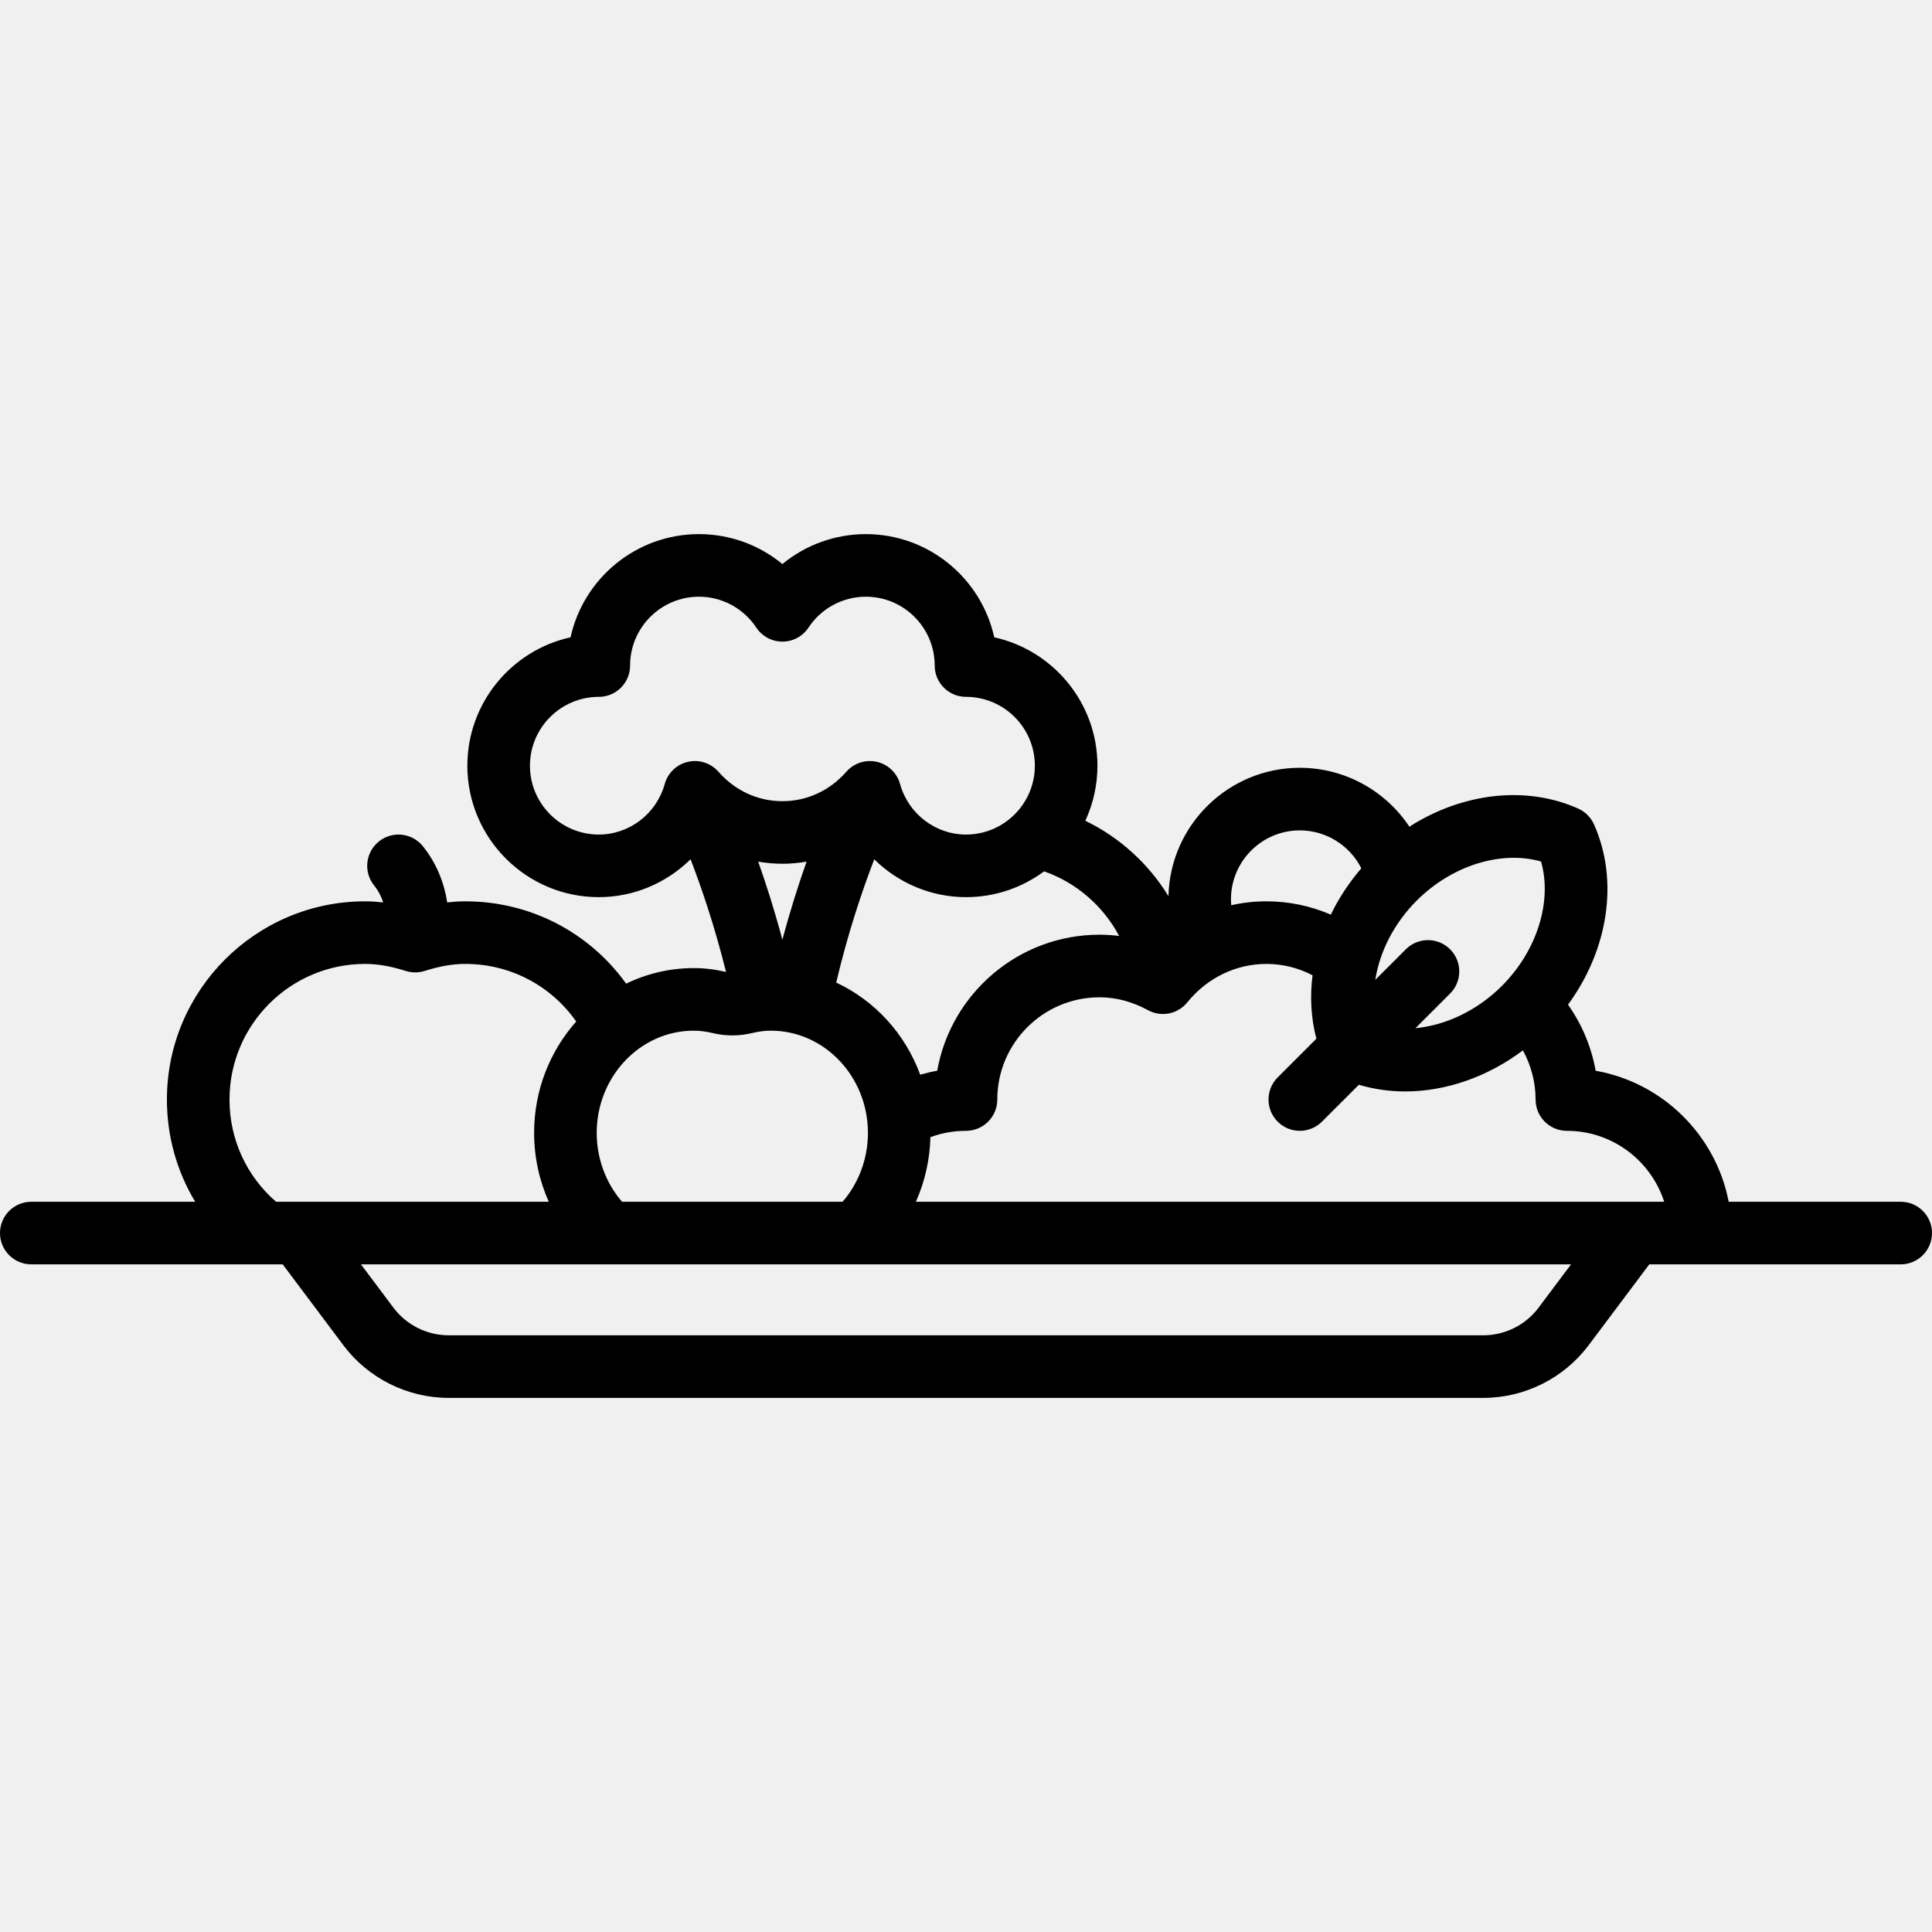
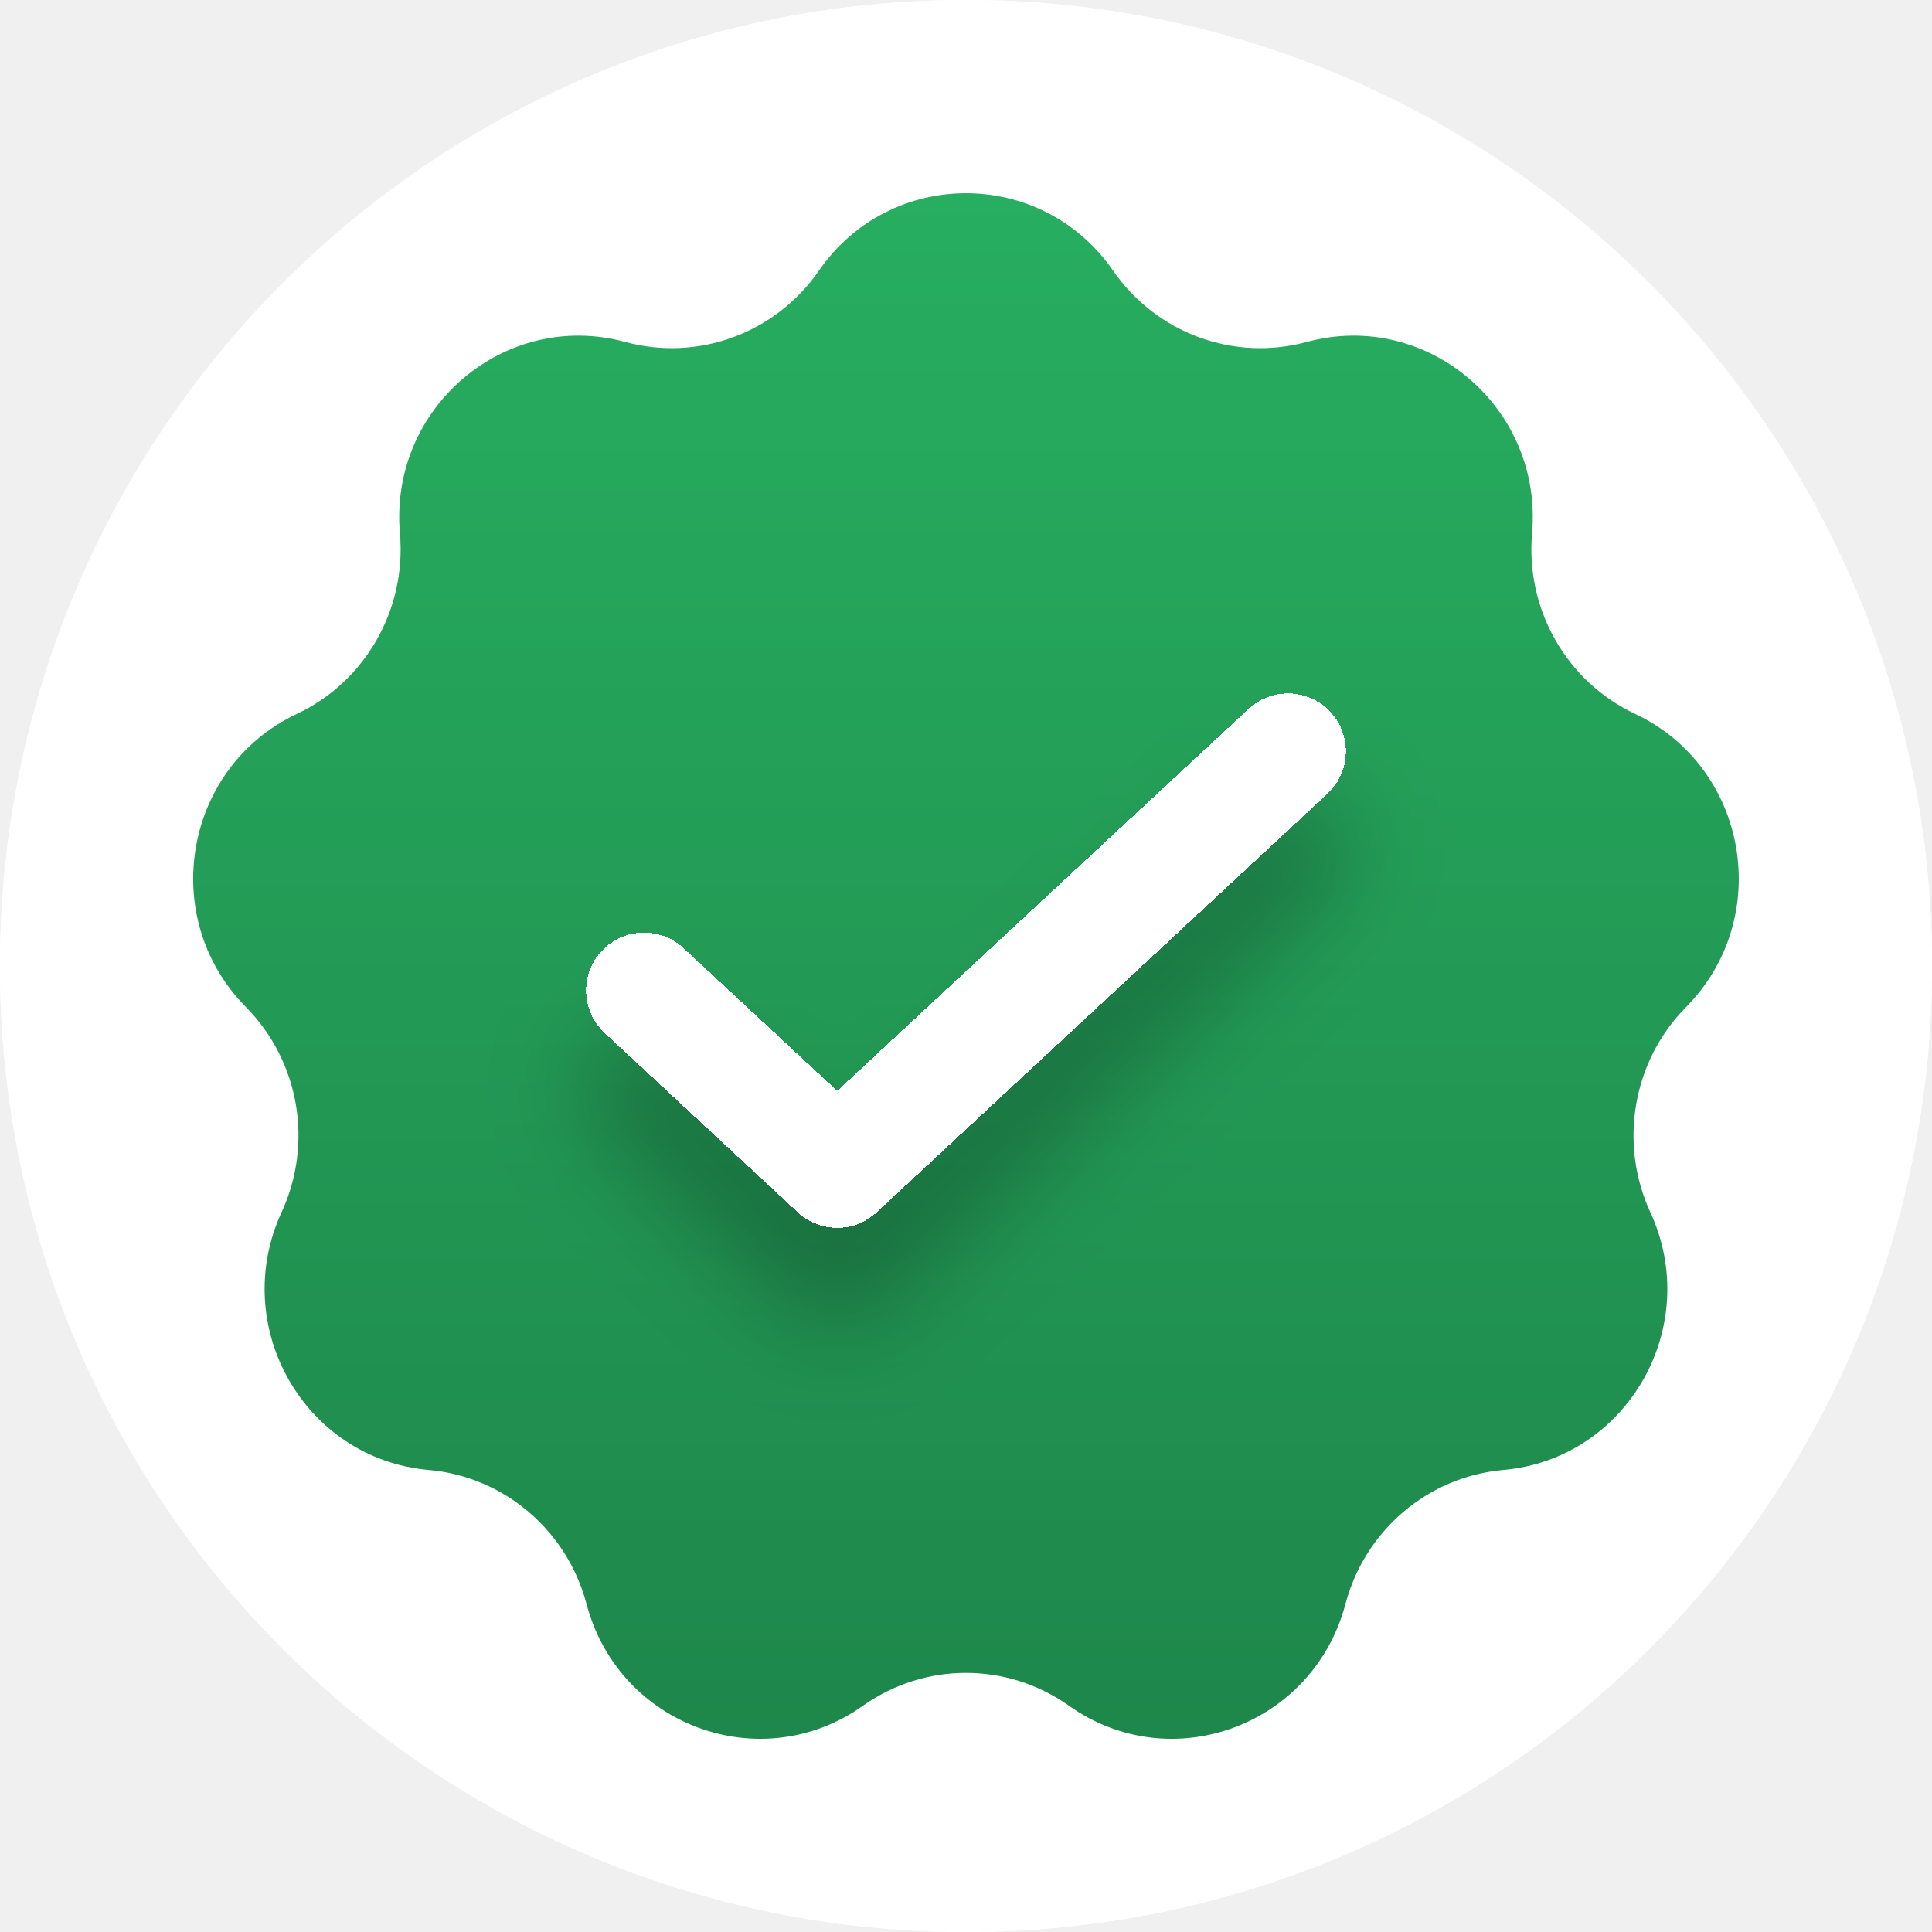
- <svg xmlns="http://www.w3.org/2000/svg" fill="#000000" height="800px" width="800px" version="1.1" id="Layer_1" viewBox="0 0 463 463" xml:space="preserve">
-   <g>
-     <g>
-       <path d="M455.5,288h-41.221c-3.084-15.979-15.823-28.56-31.886-31.398c-1.01-5.693-3.278-11.1-6.619-15.843    c9.659-13.178,12.237-29.729,6.221-43.198c-0.753-1.687-2.102-3.036-3.789-3.789c-12.547-5.605-27.77-3.75-40.449,4.339    C332.011,189.455,322.212,184,311.5,184c-17.121,0-31.086,13.733-31.481,30.76c-4.752-7.744-11.667-14.072-19.926-18.066    c1.861-4.016,2.907-8.484,2.907-13.194c0-15.046-10.604-27.663-24.732-30.768C235.163,138.604,222.546,128,207.5,128    c-7.405,0-14.437,2.588-20,7.175c-5.563-4.587-12.595-7.175-20-7.175c-15.046,0-27.663,10.604-30.768,24.732    C122.604,155.837,112,168.454,112,183.5c0,17.369,14.131,31.5,31.5,31.5c8.413,0,16.25-3.412,21.995-9.073    c2.563,6.648,5.758,15.951,8.497,26.997c-2.661-0.617-5.192-0.925-7.723-0.925c-5.795,0-11.29,1.343-16.217,3.733    C141.213,223.405,127.035,216,111.5,216c-1.424,0-2.869,0.104-4.329,0.26c-0.664-4.336-2.345-9.108-5.814-13.445    c-2.588-3.235-7.307-3.76-10.542-1.171c-3.234,2.587-3.759,7.307-1.171,10.542c1.067,1.334,1.753,2.731,2.192,4.075    c-1.462-0.156-2.909-0.26-4.335-0.26C61.309,216,40,237.309,40,263.5c0,8.829,2.389,17.227,6.778,24.5H7.5    c-4.142,0-7.5,3.358-7.5,7.5c0,4.142,3.358,7.5,7.5,7.5h60.25l14.55,19.4c5.917,7.89,15.338,12.6,25.2,12.6h248    c9.862,0,19.283-4.71,25.2-12.6l14.55-19.4h60.25c4.142,0,7.5-3.358,7.5-7.5C463,291.358,459.642,288,455.5,288z M339.501,215.839    c8.479-8.48,20.32-12.095,29.808-9.381c2.716,9.487-0.9,21.329-9.379,29.809c-5.918,5.918-13.472,9.456-20.721,10.138l8.304-8.302    c2.929-2.929,2.93-7.678,0.001-10.607c-2.929-2.929-7.678-2.93-10.607-0.001l-7.322,7.32    C330.631,228.112,334.057,221.283,339.501,215.839z M311.5,199c6.285,0,11.967,3.585,14.739,9.095    c-2.974,3.448-5.422,7.19-7.317,11.094C314.076,217.093,308.854,216,303.5,216c-2.869,0-5.693,0.324-8.438,0.934    c-0.041-0.475-0.062-0.953-0.062-1.434C295,206.402,302.402,199,311.5,199z M268.204,224.301    c-1.557-0.196-3.126-0.301-4.704-0.301c-19.426,0-35.622,14.098-38.896,32.599c-1.375,0.242-2.734,0.563-4.076,0.951    c-3.606-9.824-10.902-17.783-20.135-22.076c2.86-12.131,6.356-22.371,9.118-29.54C215.255,211.59,223.089,215,231.5,215    c7.006,0,13.484-2.302,18.721-6.185C257.997,211.536,264.4,217.156,268.204,224.301z M172.169,184.936    c-1.817-2.071-4.622-2.978-7.311-2.365c-2.686,0.615-4.819,2.653-5.555,5.308C157.328,195.016,150.828,200,143.5,200    c-9.098,0-16.5-7.402-16.5-16.5s7.402-16.5,16.5-16.5c4.142,0,7.5-3.358,7.5-7.5c0-9.098,7.402-16.5,16.5-16.5    c5.533,0,10.673,2.77,13.75,7.408c1.39,2.095,3.736,3.355,6.25,3.355c2.514,0,4.861-1.26,6.25-3.355    c3.076-4.639,8.216-7.408,13.75-7.408c9.098,0,16.5,7.402,16.5,16.5c0,4.142,3.358,7.5,7.5,7.5c9.098,0,16.5,7.402,16.5,16.5    s-7.402,16.5-16.5,16.5c-7.328,0-13.828-4.984-15.805-12.121c-0.736-2.655-2.869-4.693-5.555-5.308    c-0.556-0.127-1.117-0.189-1.673-0.189c-2.132,0-4.196,0.911-5.638,2.554c-3.997,4.555-9.441,7.064-15.33,7.064    C181.61,192,176.166,189.491,172.169,184.936z M193.296,206.492c-1.885,5.319-3.907,11.627-5.796,18.719    c-1.888-7.092-3.911-13.4-5.796-18.719c1.905,0.323,3.84,0.508,5.796,0.508C189.455,207,191.39,206.815,193.296,206.492z     M166.269,247c1.428,0,2.903,0.187,4.508,0.571c3.135,0.75,6.313,0.75,9.446,0c1.605-0.384,3.081-0.571,4.508-0.571    C197.562,247,208,257.991,208,271.5c0,6.136-2.19,12.009-6.077,16.5h-52.846c-3.887-4.491-6.077-10.364-6.077-16.5    C143,257.991,153.438,247,166.269,247z M66.156,288C59.042,281.819,55,273.02,55,263.5c0-17.92,14.58-32.5,32.5-32.5    c3.008,0,6.102,0.536,9.738,1.686c1.473,0.466,3.052,0.466,4.524,0c3.636-1.15,6.73-1.686,9.738-1.686    c10.755,0,20.557,5.191,26.59,13.807c-6.26,7.035-10.09,16.41-10.09,26.693c0,5.757,1.228,11.377,3.511,16.5H66.156z M368.7,313.4    c-3.1,4.133-8.034,6.6-13.2,6.6h-248c-5.166,0-10.101-2.467-13.2-6.6L86.5,303h290L368.7,313.4z M219.489,288    c2.147-4.818,3.348-10.077,3.484-15.475c2.719-1.01,5.582-1.525,8.527-1.525c1.989,0,3.897-0.79,5.303-2.197    c1.407-1.406,2.197-3.314,2.197-5.303c0-13.509,10.991-24.5,24.5-24.5c3.939,0,7.847,1.04,11.614,3.091    c3.182,1.733,7.146,0.943,9.421-1.875c4.73-5.857,11.642-9.216,18.964-9.216c3.875,0,7.637,0.942,11.048,2.721    c-0.651,5.156-0.364,10.311,0.921,15.205l-9.272,9.27c-2.929,2.929-2.93,7.678-0.001,10.607c1.465,1.465,3.384,2.197,5.304,2.197    c1.919,0,3.838-0.732,5.303-2.196l8.848-8.845c3.579,1.068,7.31,1.602,11.094,1.602c9.683,0,19.685-3.421,28.216-9.842    c1.969,3.588,3.04,7.634,3.04,11.781c0,4.142,3.358,7.5,7.5,7.5c10.894,0,20.145,7.149,23.321,17H219.489z" />
-     </g>
+ <svg xmlns="http://www.w3.org/2000/svg" width="20" height="20" viewBox="0 0 20 20" fill="none">
+   <rect x="1" y="1" width="18" height="18" rx="9" fill="white" />
+   <rect x="1" y="1" width="18" height="18" rx="9" stroke="white" stroke-width="2" />
+   <rect x="1" y="1" width="18" height="18" rx="9" fill="white" />
+   <rect x="1" y="1" width="18" height="18" rx="9" stroke="white" stroke-width="2" />
+   <path d="M8.477 2.802C9.217 1.733 10.783 1.733 11.523 2.802C11.971 3.45 12.772 3.745 13.527 3.54C14.773 3.202 15.973 4.22 15.86 5.521C15.791 6.309 16.217 7.056 16.926 7.39C18.096 7.941 18.367 9.501 17.455 10.424C16.902 10.983 16.754 11.832 17.084 12.549C17.63 13.732 16.847 15.104 15.562 15.217C14.783 15.286 14.13 15.841 13.928 16.605C13.594 17.866 12.123 18.408 11.066 17.658C10.426 17.204 9.574 17.204 8.933 17.658C7.877 18.408 6.405 17.866 6.072 16.605C5.87 15.841 5.217 15.286 4.438 15.217C3.152 15.104 2.37 13.732 2.915 12.549C3.246 11.832 3.098 10.983 2.545 10.424C1.632 9.501 1.904 7.941 3.074 7.39C3.782 7.056 4.209 6.309 4.14 5.521C4.027 4.22 5.227 3.202 6.473 3.54C7.228 3.745 8.029 3.45 8.477 2.802Z" fill="url(#paint0_linear_1_36673)" />
+   <g filter="url(#filter0_d_1_36673)">
+     <path d="M6.667 10.254L8.667 12.111L13.333 7.778" stroke="white" stroke-width="1.2" stroke-linecap="round" stroke-linejoin="round" shape-rendering="crispEdges" />
  </g>
+   <defs>
+     <filter id="filter0_d_1_36673" x="5.067" y="7.178" width="9.867" height="7.533" filterUnits="userSpaceOnUse" color-interpolation-filters="sRGB">
+       <feFlood flood-opacity="0" result="BackgroundImageFix" />
+       <feColorMatrix in="SourceAlpha" type="matrix" values="0 0 0 0 0 0 0 0 0 0 0 0 0 0 0 0 0 0 127 0" result="hardAlpha" />
+       <feOffset dy="1" />
+       <feGaussianBlur stdDeviation="0.5" />
+       <feComposite in2="hardAlpha" operator="out" />
+       <feColorMatrix type="matrix" values="0 0 0 0 0 0 0 0 0 0 0 0 0 0 0 0 0 0 0.25 0" />
+       <feBlend mode="normal" in2="BackgroundImageFix" result="effect1_dropShadow_1_36673" />
+       <feBlend mode="normal" in="SourceGraphic" in2="effect1_dropShadow_1_36673" result="shape" />
+     </filter>
+     <linearGradient id="paint0_linear_1_36673" x1="10" y1="2" x2="10" y2="18" gradientUnits="userSpaceOnUse">
+       <stop stop-color="#27AE60" />
+       <stop offset="1" stop-color="#1E874B" />
+     </linearGradient>
+   </defs>
</svg>
